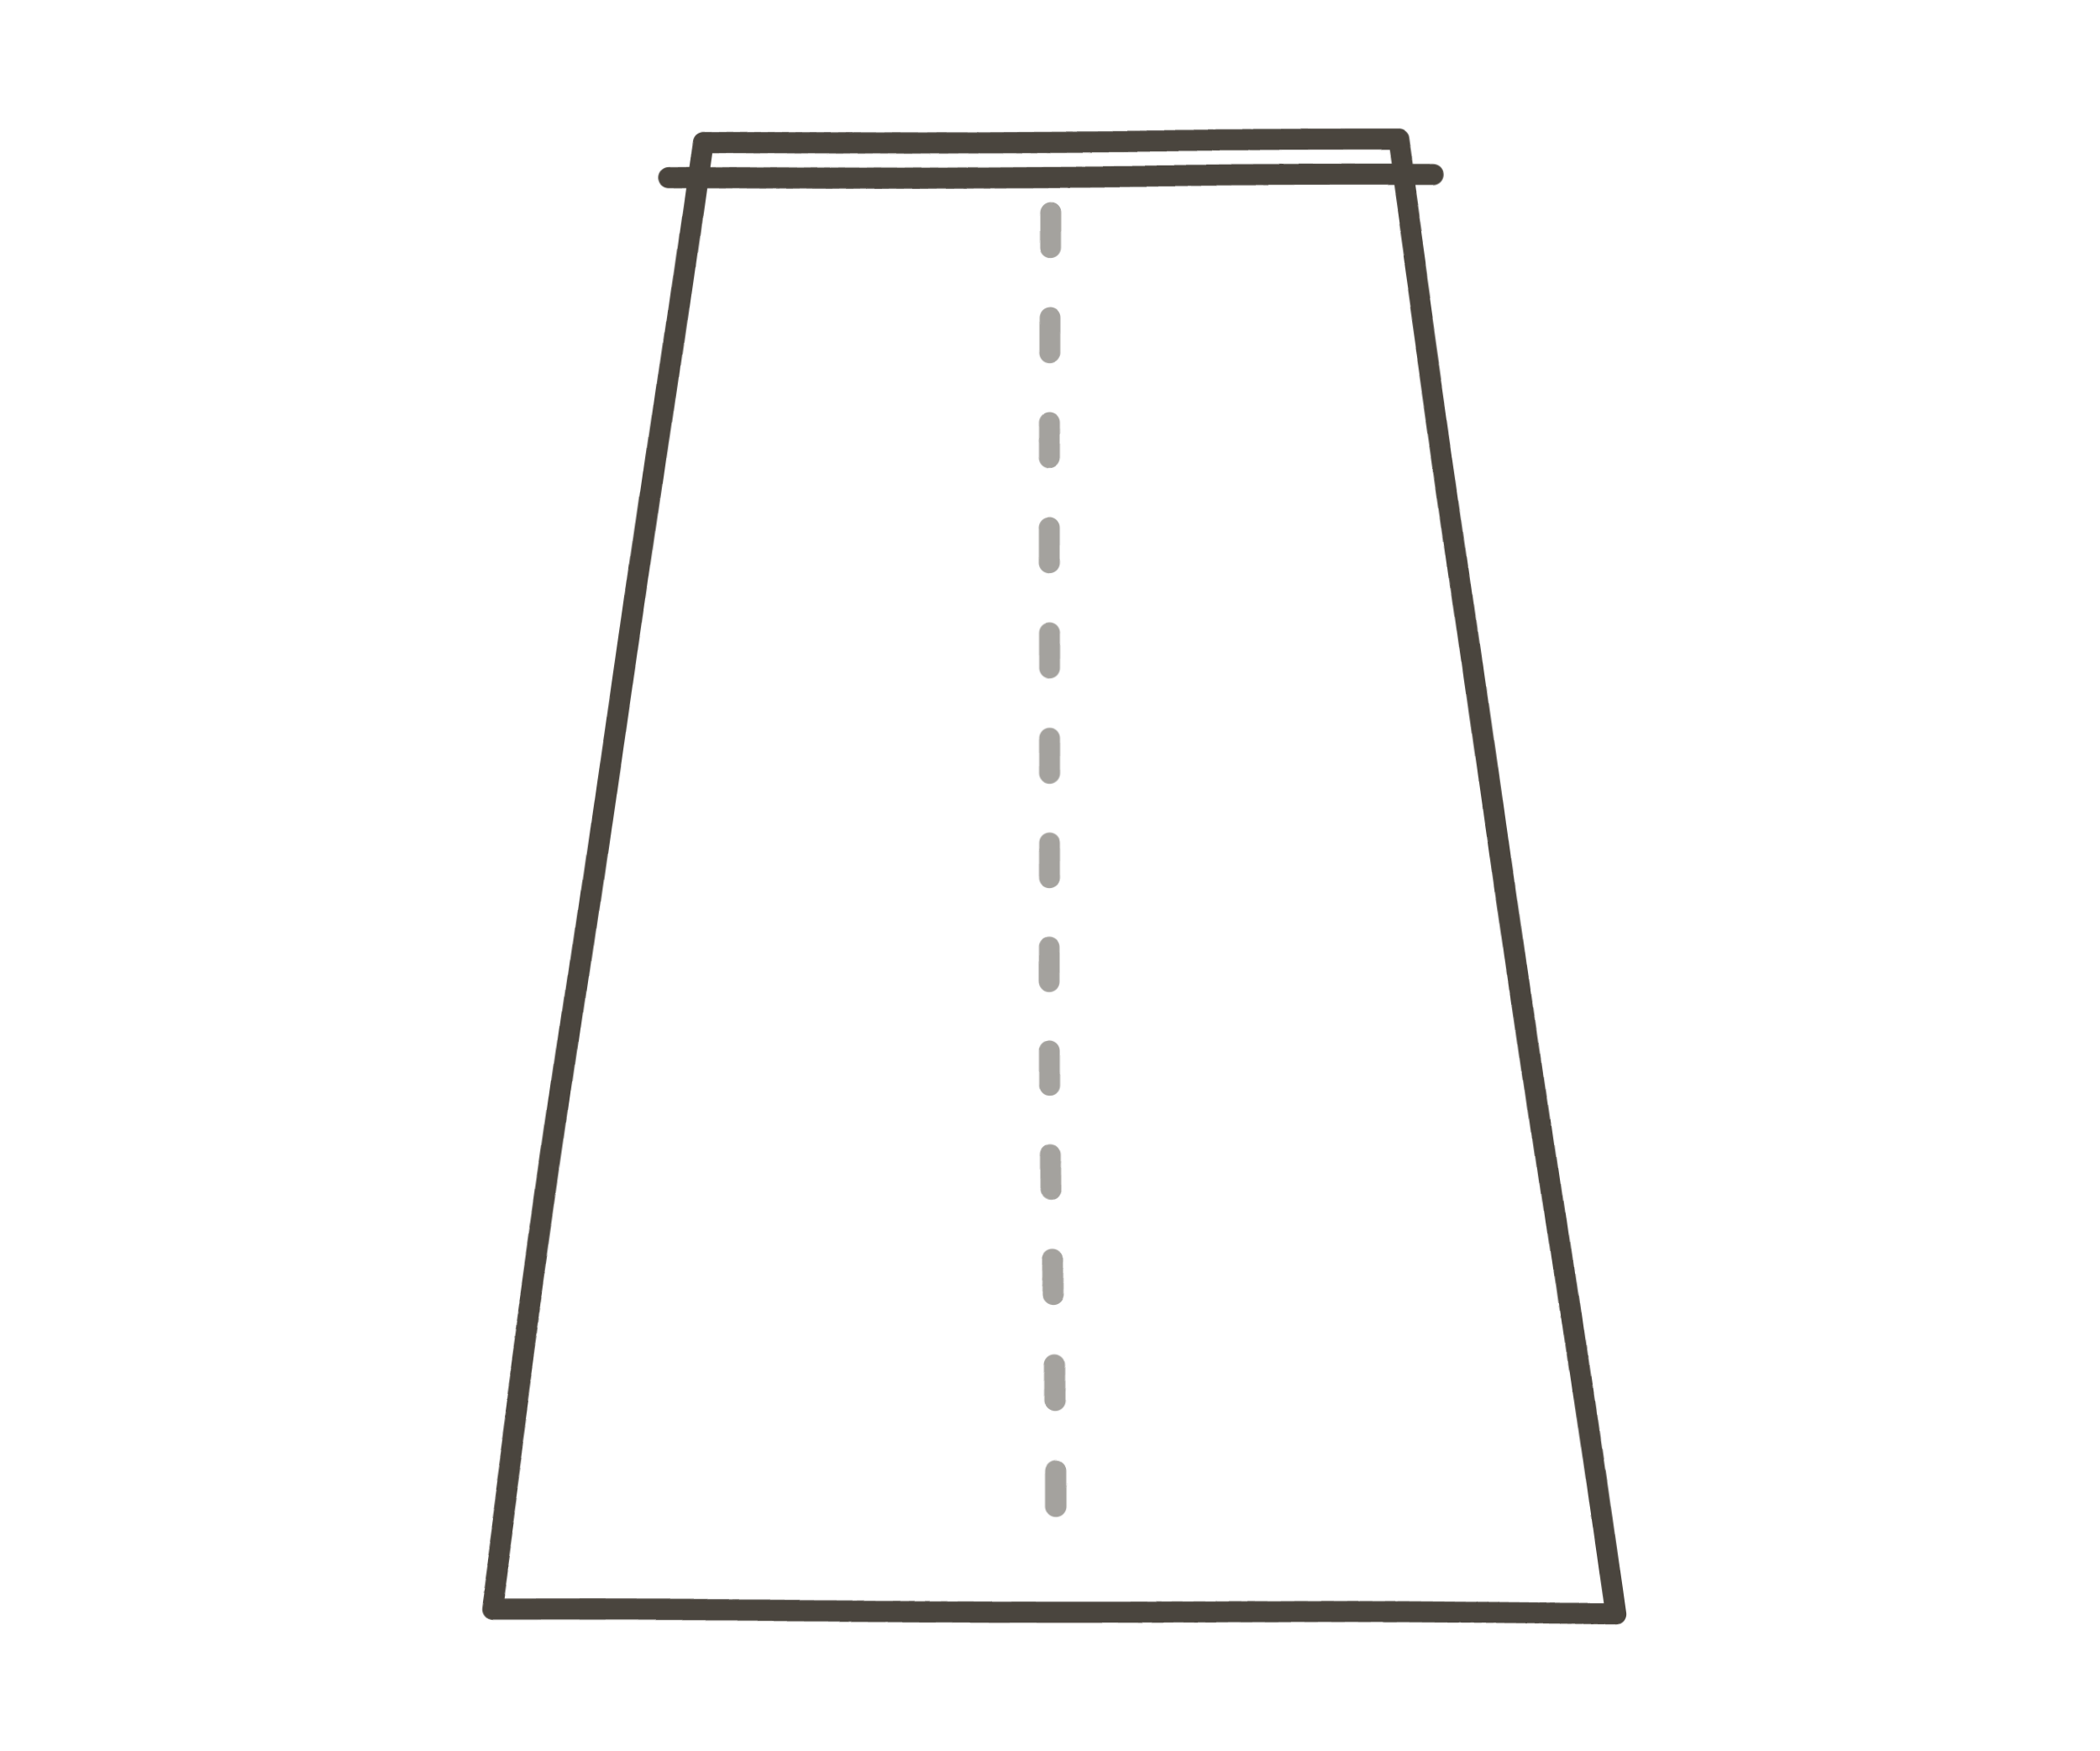
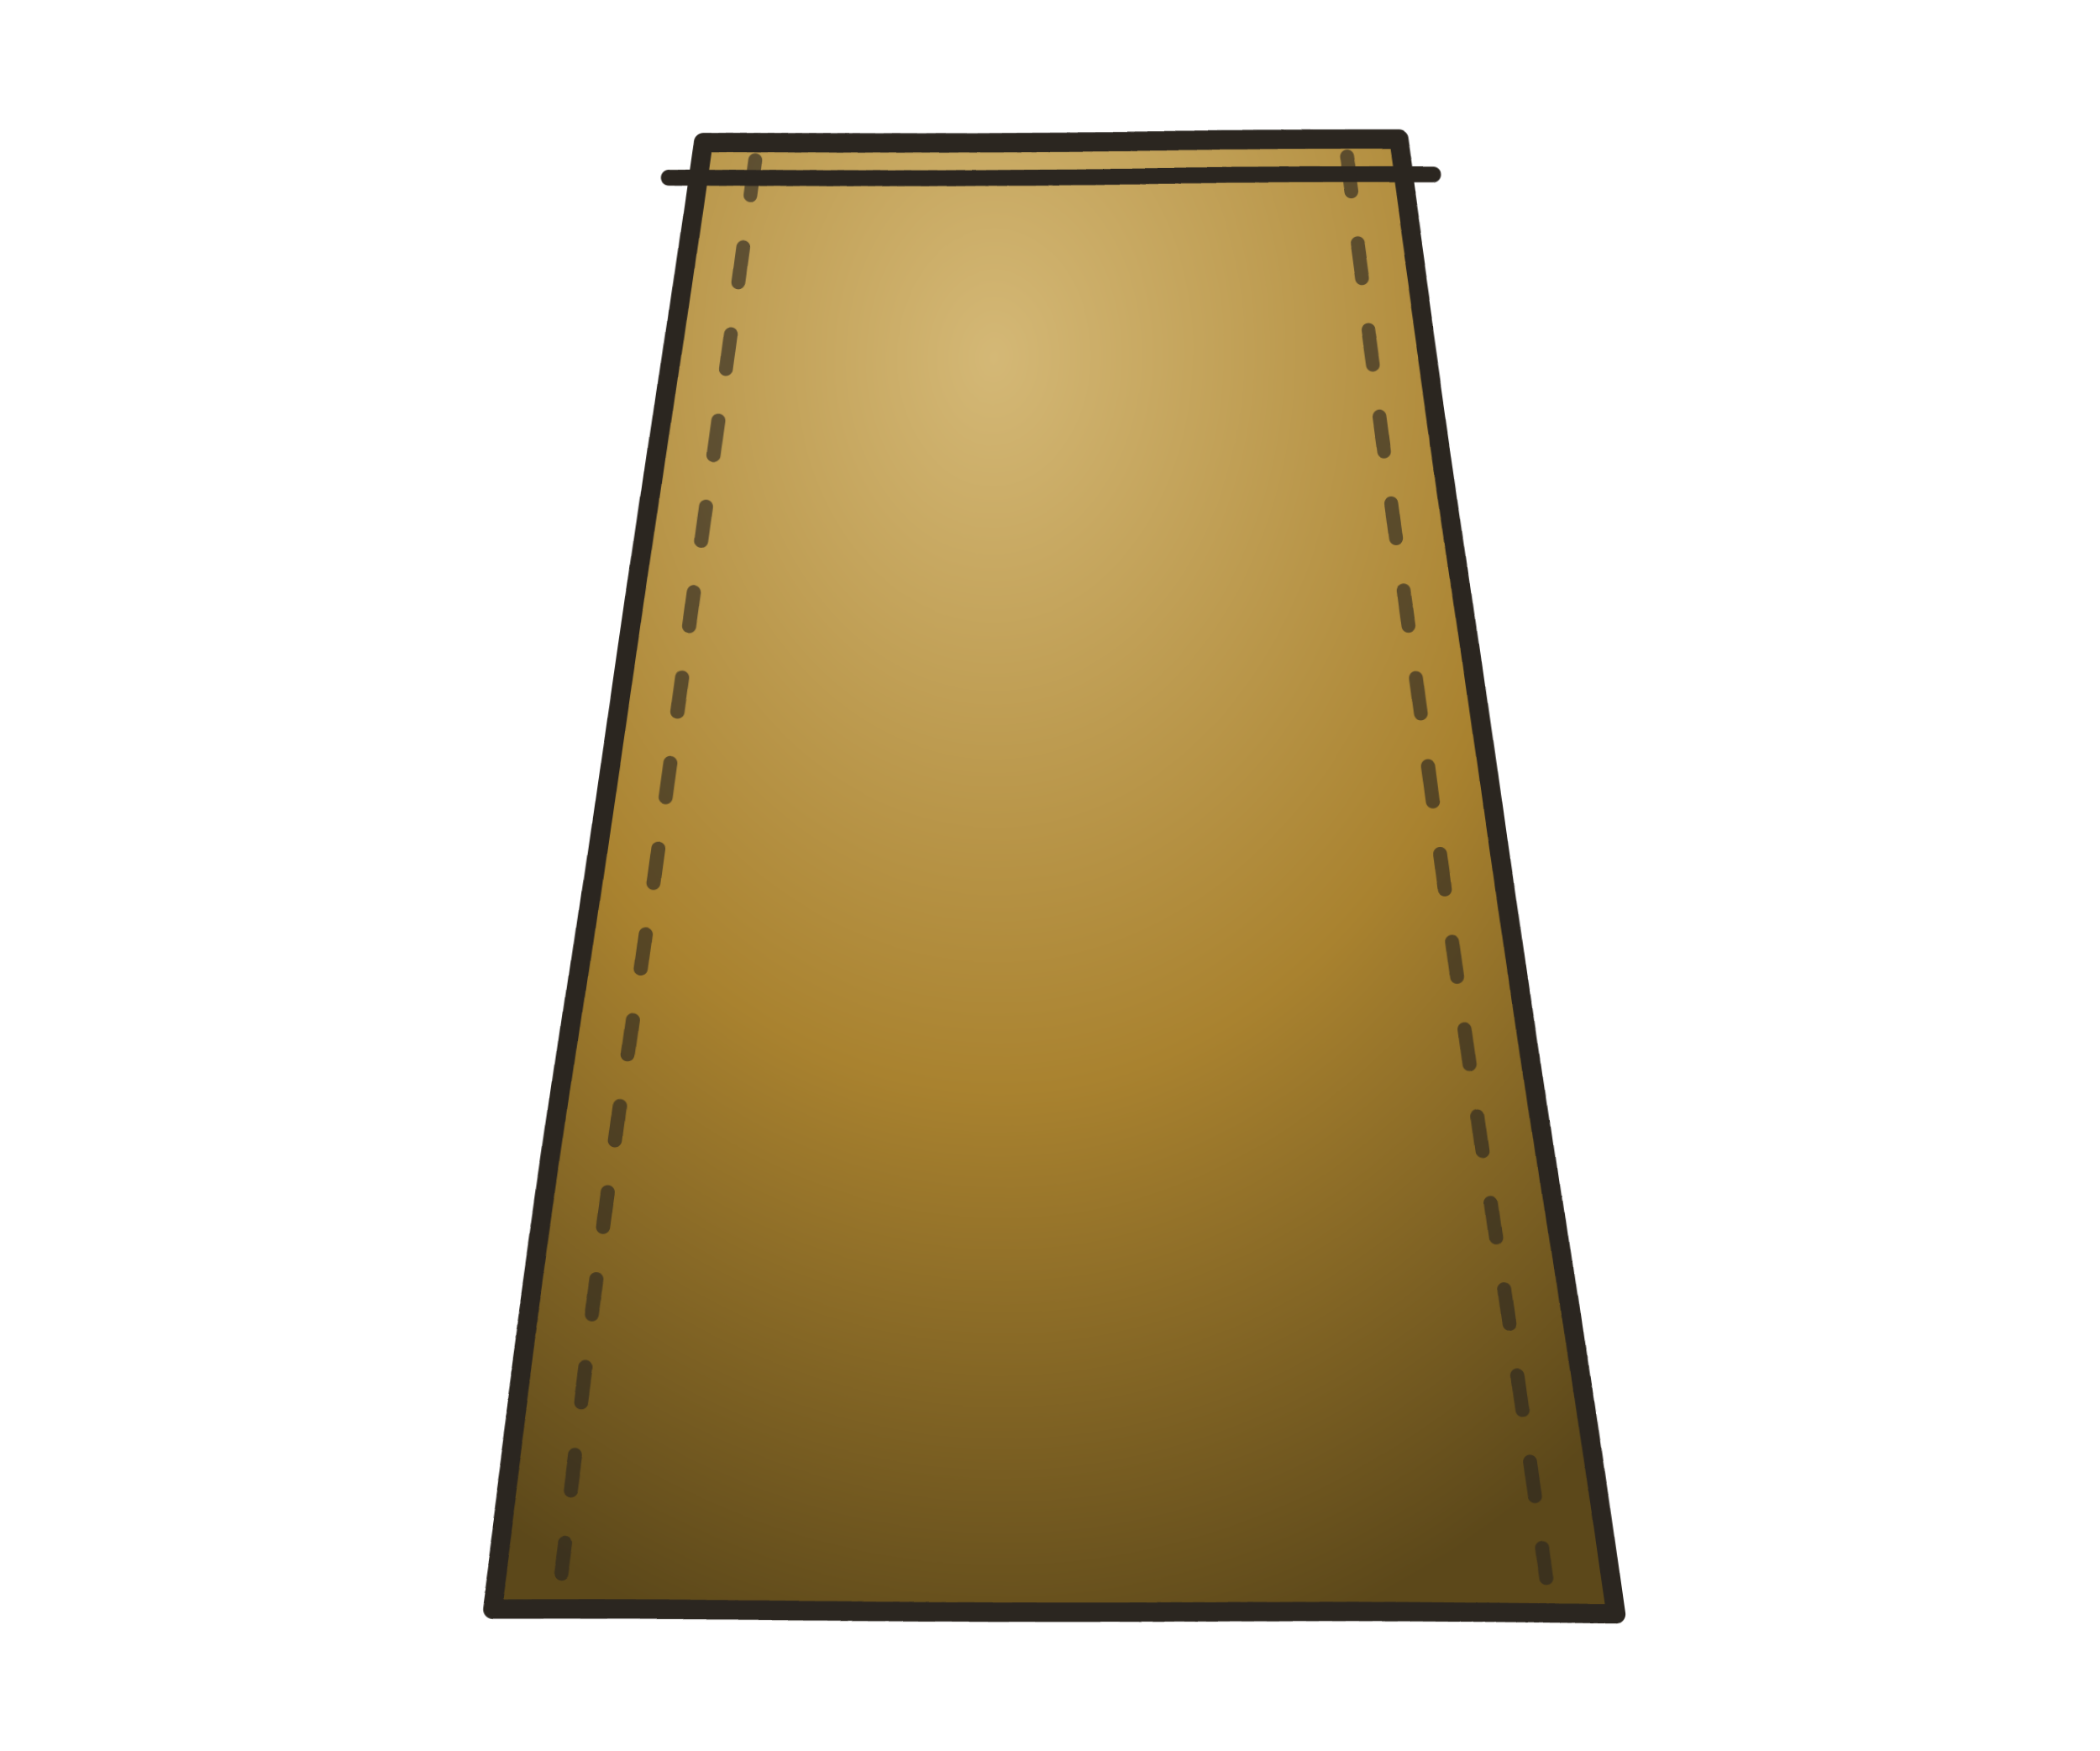
<svg xmlns="http://www.w3.org/2000/svg" viewBox="0 0 120 100">
  <defs>
    <filter id="j2" x="-20%" y="-20%" width="140%" height="140%">
      <feTurbulence type="fractalNoise" baseFrequency="0.015" numOctaves="2" seed="101" result="n" />
      <feDisplacementMap in="SourceGraphic" in2="n" scale="1.6" xChannelSelector="R" yChannelSelector="G" />
    </filter>
+     <radialGradient id="gradCapo" cx="45%" cy="15%" r="90%">
+       <stop offset="0%" stop-color="#d4b876" />
+       <stop offset="55%" stop-color="#a9822f" />
+       <stop offset="100%" stop-color="#5c481a" />
+     </radialGradient>
  </defs>
-   <g fill="none" stroke="#4a453e" stroke-width="1.2" stroke-linejoin="round" stroke-linecap="round" filter="url(#j2)">
-     <path d="M40,8 L80,8 L92,92 L28,92 Z" />
-     <path d="M38,10 L82,10" fill="none" />
-     <path d="M60,12 L60,88" stroke-dasharray="2 4" opacity="0.5" fill="none" />
+   <g stroke="#2b2620" stroke-width="1.1" stroke-linejoin="round" stroke-linecap="round" filter="url(#j2)">
+     <path fill="url(#gradCapo)" d="M40,8 L80,8 L92,92 L28,92 Z" />
+     <path fill="none" stroke-width="0.9" d="M38,10 L82,10" />
+     <path fill="none" stroke-width="0.8" stroke-dasharray="2 3" opacity="0.65" d="M77,9 L88,90 M43,9 L32,90" />
  </g>
</svg>
